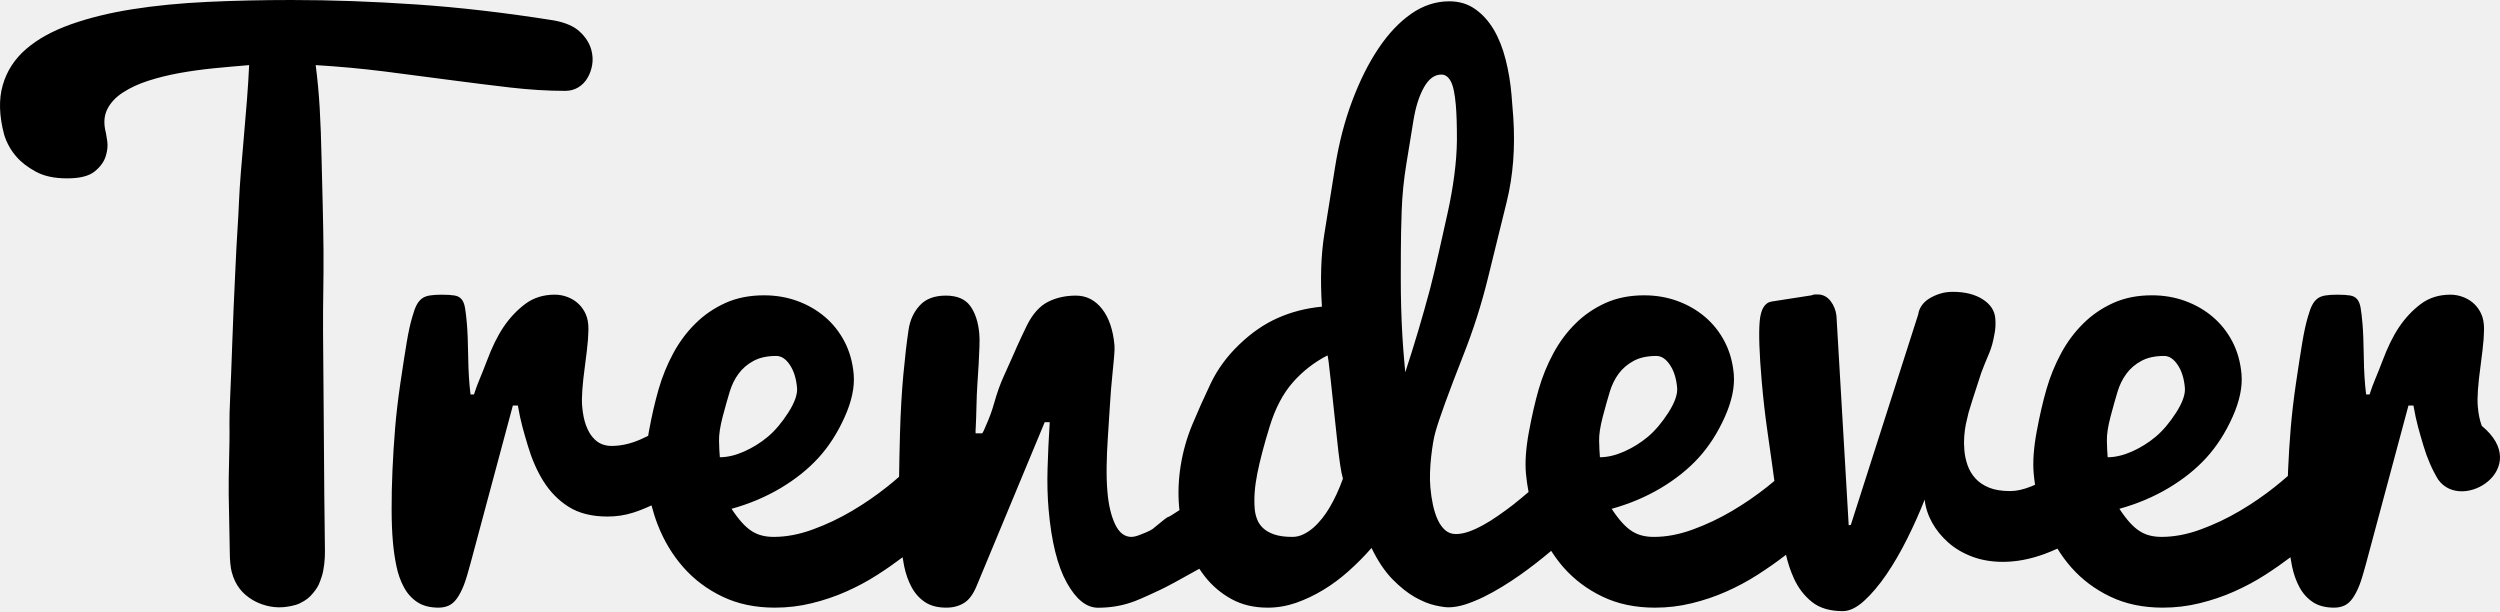
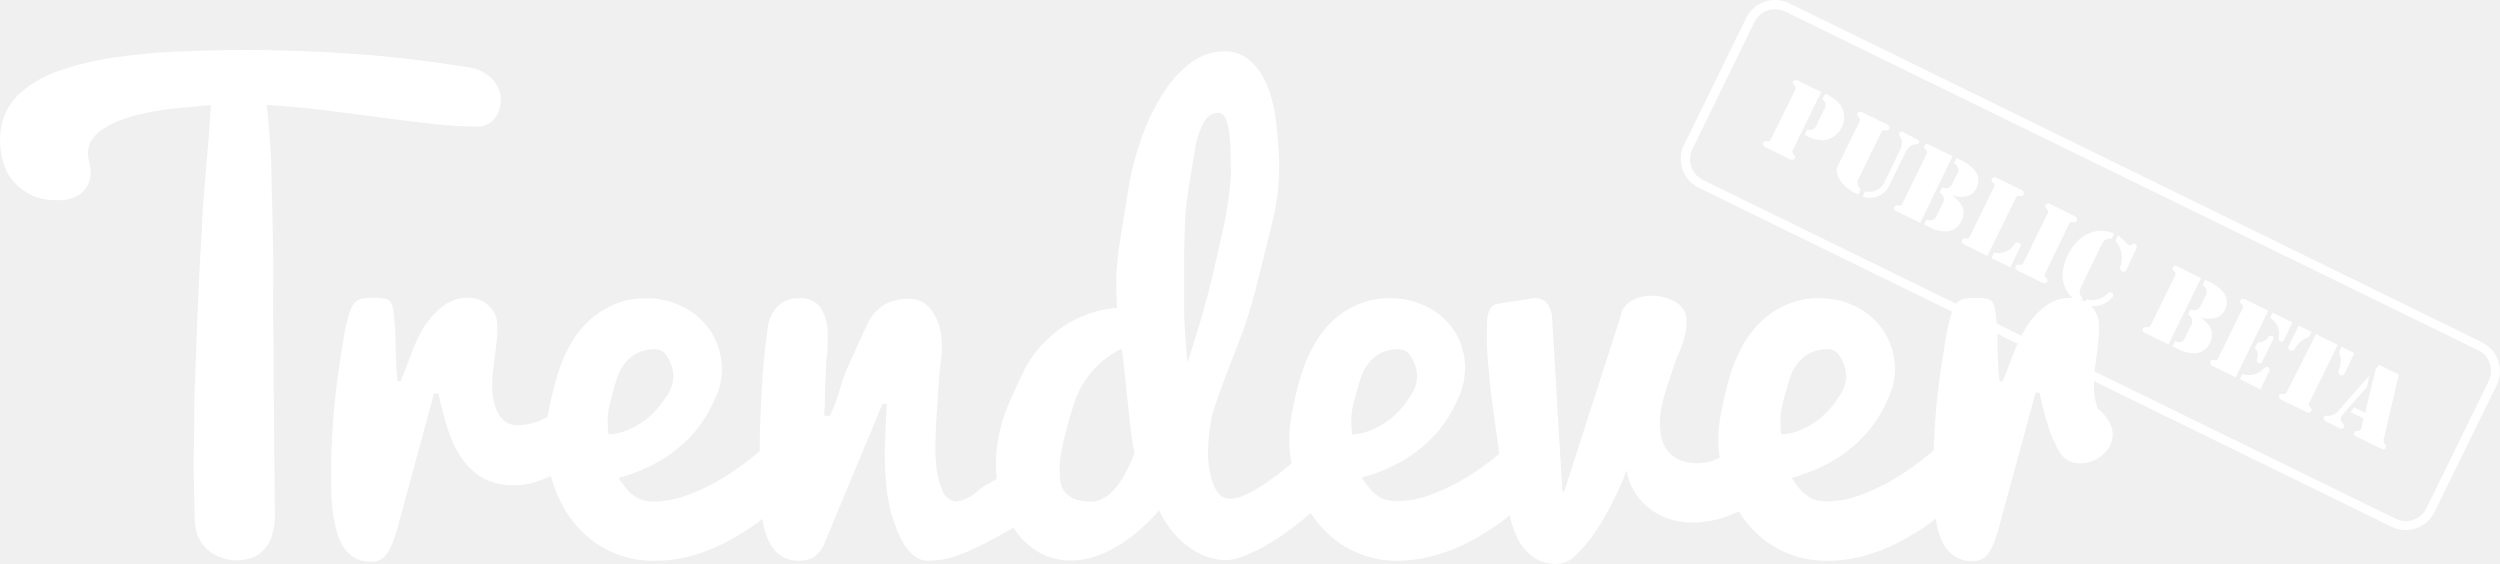
- <svg xmlns="http://www.w3.org/2000/svg" version="1.1" id="Layer_1" x="0px" y="0px" width="450px" height="110px" viewBox="0 0 450 110" enable-background="new 0 0 450 110" xml:space="preserve">
-   <path d="M80.887,14.385c3.796,0.502,7.437,0.958,10.932,1.366c3.489,0.4,6.788,0.605,9.905,0.605c0.892,0,1.683-0.211,2.38-0.639  c0.696-0.421,1.25-0.999,1.666-1.72c0.416-0.719,0.69-1.509,0.829-2.364c0.135-0.849,0.084-1.732-0.156-2.63  c-0.321-1.209-1.007-2.296-2.062-3.282c-1.048-0.985-2.596-1.658-4.638-2.039C90.987,2.29,82.685,1.325,74.832,0.795  C66.979,0.265,59.529,0,52.484,0c-5.243,0-10.293,0.116-15.151,0.34c-4.854,0.23-9.347,0.665-13.475,1.318  C19.728,2.311,16.03,3.22,12.751,4.382C9.479,5.544,6.802,7.019,4.716,8.813c-2.083,1.788-3.492,3.968-4.222,6.51  c-0.737,2.549-0.649,5.532,0.264,8.957c0.466,1.474,1.197,2.779,2.19,3.914c0.835,0.979,1.988,1.875,3.468,2.69  c1.481,0.816,3.364,1.223,5.659,1.223c2.292,0,3.948-0.415,4.969-1.25c1.021-0.83,1.684-1.747,1.988-2.746  c0.311-0.999,0.399-1.924,0.264-2.779c-0.132-0.856-0.209-1.325-0.23-1.4c-0.433-1.625-0.358-3.031,0.223-4.227  c0.582-1.189,1.535-2.215,2.85-3.065c1.318-0.849,2.839-1.556,4.56-2.106c1.724-0.557,3.576-1.012,5.564-1.379  c1.988-0.36,4.057-0.646,6.207-0.863c2.15-0.211,4.273-0.401,6.375-0.571c-0.345,7.964-1.572,18.191-1.832,24.694  c-0.173,4.294-0.345,5.157-0.683,12.89c-0.23,5.238-0.345,7.047-0.514,12.204c-0.284,8.603-0.555,12.564-0.514,14.779  c0.075,3.929-0.199,9.194-0.135,12.789c0.067,3.595,0.138,7.189,0.203,10.776c0.007,0.938,0.128,2.324,0.338,3.099  c0.649,2.44,1.937,3.949,3.783,5.05c1.342,0.795,3.336,1.461,5.473,1.29c0.797-0.067,2.167-0.277,2.995-0.692  c1.197-0.598,1.738-1.047,2.407-1.862c1.014-1.229,1.156-1.827,1.545-2.962c0.392-1.142,0.605-3.181,0.578-4.54  c-0.027-3.029-0.081-5.863-0.115-10.077c-0.03-4.206-0.064-8.807-0.102-13.787c-0.041-4.98-0.081-10.186-0.122-15.622  c-0.041-5.429,0.125-9.12,0.081-14.569c-0.041-5.449-0.223-11.137-0.341-16.329c-0.169-7.393-0.382-11.844-1.065-17.131  c4.199,0.251,8.306,0.632,12.329,1.135C73.172,13.367,77.083,13.876,80.887,14.385z M446.738,76.67  c-0.014-0.034-0.027-0.062-0.044-0.095c-0.345-0.911-0.575-2.046-0.693-3.412c-0.067-0.795-0.061-1.786,0.027-2.976  c0.081-1.203,0.25-2.725,0.504-4.587c0.25-1.855,0.423-3.364,0.514-4.512c0.085-1.162,0.102-2.06,0.044-2.697  c-0.071-0.844-0.287-1.591-0.646-2.25c-0.358-0.658-0.814-1.223-1.362-1.679c-0.548-0.455-1.173-0.802-1.876-1.053  c-0.696-0.245-1.41-0.367-2.123-0.367c-2.076,0-3.851,0.558-5.338,1.679c-1.487,1.115-2.782,2.493-3.884,4.118  c-1.103,1.63-2.113,3.701-3.032,6.168c-0.913,2.461-1.688,3.992-2.303,5.992h-0.625c-0.247-2-0.386-4.211-0.419-6.795  c-0.037-2.574-0.115-4.571-0.237-5.978c-0.101-1.169-0.213-2.113-0.327-2.786c-0.115-0.687-0.321-1.212-0.615-1.565  c-0.298-0.367-0.724-0.593-1.274-0.688c-0.558-0.095-1.325-0.144-2.306-0.144c-0.865,0-1.589,0.046-2.167,0.142  c-0.574,0.094-1.048,0.278-1.42,0.563c-0.372,0.286-0.686,0.673-0.943,1.169c-0.26,0.496-0.503,1.155-0.733,1.99  c-0.382,1.243-0.733,2.841-1.055,4.777c-0.321,1.931-0.696,4.342-1.122,7.243c-0.426,2.896-0.743,5.627-0.957,8.183  c-0.209,2.562-0.368,5.075-0.473,7.535c-0.016,0.351-0.021,0.679-0.034,1.024c-0.719,0.633-1.479,1.277-2.309,1.938  c-1.975,1.569-4.09,3.031-6.352,4.363c-2.255,1.33-4.604,2.445-7.031,3.329c-2.431,0.896-4.776,1.339-7.038,1.339  c-0.72,0-1.399-0.069-2.038-0.225c-0.636-0.143-1.251-0.4-1.853-0.774c-0.603-0.367-1.204-0.891-1.813-1.556  c-0.608-0.667-1.237-1.502-1.893-2.501c3.211-0.891,6.152-2.134,8.829-3.725c2.678-1.597,4.949-3.41,6.809-5.449  c1.862-2.039,3.438-4.484,4.723-7.339c1.277-2.848,1.818-5.43,1.619-7.727c-0.189-2.153-0.733-4.104-1.64-5.85  c-0.906-1.733-2.086-3.222-3.532-4.451c-1.447-1.23-3.107-2.188-4.977-2.869c-1.873-0.679-3.863-1.018-5.979-1.018  c-2.586,0-4.898,0.455-6.94,1.371c-2.035,0.918-3.84,2.148-5.412,3.704c-1.571,1.55-2.91,3.344-4.006,5.383  c-1.095,2.037-1.971,4.185-2.616,6.428c-0.649,2.242-1.244,4.811-1.778,7.712c-0.534,2.902-0.71,5.396-0.527,7.489  c0.059,0.676,0.146,1.343,0.244,2.006c-0.201,0.088-0.391,0.186-0.596,0.271c-1.437,0.584-2.721,0.876-3.854,0.876  c-1.545,0-2.826-0.204-3.844-0.625c-1.018-0.414-1.835-0.979-2.464-1.679c-0.626-0.7-1.092-1.488-1.393-2.357  c-0.301-0.87-0.494-1.76-0.571-2.671c-0.078-0.869-0.085-1.713-0.023-2.527c0.061-0.815,0.158-1.55,0.29-2.188  c0.162-0.72,0.331-1.421,0.494-2.106c0.172-0.646,0.926-3.011,2.268-7.107c0.18-0.53,0.677-1.76,1.487-3.69  c0.376-0.91,0.659-1.949,0.862-3.125c0.217-0.951,0.28-1.958,0.189-3.018c-0.122-1.4-0.886-2.549-2.278-3.432  c-1.399-0.896-3.191-1.339-5.379-1.339c-0.828,0-1.599,0.109-2.315,0.34c-0.716,0.225-1.362,0.522-1.934,0.876  c-0.574,0.361-1.024,0.789-1.358,1.278c-0.335,0.495-0.534,1.005-0.602,1.542l-12.14,37.918l-0.382,0.054l-2.204-37.692  c-0.114-0.979-0.466-1.897-1.062-2.665C328.914,53.428,328.137,53,327.17,53h-0.602l-0.527,0.165l-7.116,1.104  c-1.265,0.19-1.994,1.385-2.181,3.566c-0.195,2.174-0.067,5.796,0.369,10.838c0.132,1.516,0.28,2.992,0.442,4.434  c0.162,1.44,0.365,3.011,0.608,4.717c0.244,1.705,0.514,3.609,0.812,5.716c0.13,0.934,0.269,1.95,0.414,3.027  c-0.41,0.344-0.831,0.691-1.272,1.044c-1.975,1.569-4.094,3.031-6.355,4.363c-2.258,1.33-4.601,2.445-7.031,3.329  c-2.431,0.896-4.776,1.339-7.038,1.339c-0.72,0-1.399-0.069-2.035-0.225c-0.635-0.143-1.257-0.4-1.858-0.774  c-0.596-0.367-1.2-0.891-1.806-1.556c-0.608-0.667-1.237-1.502-1.893-2.501c3.211-0.891,6.152-2.134,8.829-3.725  c2.674-1.597,4.945-3.41,6.809-5.449c1.862-2.039,3.435-4.484,4.719-7.339c1.277-2.848,1.818-5.43,1.623-7.727  c-0.189-2.153-0.737-4.104-1.644-5.85c-0.905-1.733-2.086-3.222-3.532-4.451c-1.447-1.23-3.106-2.188-4.979-2.869  c-1.866-0.679-3.86-1.018-5.974-1.018c-2.586,0-4.897,0.455-6.939,1.371c-2.038,0.918-3.847,2.148-5.415,3.704  c-1.575,1.55-2.907,3.344-4.003,5.383c-1.102,2.037-1.974,4.185-2.623,6.428c-0.646,2.242-1.237,4.811-1.771,7.712  c-0.537,2.902-0.713,5.396-0.53,7.489c0.097,1.125,0.267,2.225,0.47,3.314c-0.969,0.831-1.921,1.617-2.854,2.353  c-0.845,0.651-1.724,1.291-2.63,1.916c-0.905,0.639-1.812,1.202-2.711,1.692c-0.899,0.502-1.758,0.89-2.583,1.182  c-0.824,0.285-1.595,0.428-2.312,0.428c-0.73,0-1.369-0.23-1.903-0.686c-0.537-0.463-0.983-1.087-1.346-1.869  c-0.365-0.788-0.652-1.679-0.868-2.677c-0.217-0.999-0.372-2.046-0.467-3.16c-0.074-0.884-0.099-1.787-0.061-2.732  c0.033-0.937,0.101-1.861,0.199-2.758c0.098-0.896,0.213-1.733,0.341-2.501c0.129-0.768,0.268-1.42,0.42-1.95  c0.686-2.46,2.38-7.114,5.077-13.971c1.765-4.478,3.211-9.018,4.341-13.59c1.125-4.58,2.268-9.215,3.421-13.903  c1.155-4.689,1.548-9.751,1.187-15.194c-0.105-1.427-0.21-2.814-0.328-4.166c-0.189-2.168-0.541-4.261-1.059-6.292  c-0.514-2.025-1.227-3.813-2.133-5.354c-0.909-1.529-2.021-2.766-3.35-3.697c-1.322-0.931-2.87-1.393-4.645-1.393  c-2.428,0-4.716,0.748-6.859,2.243c-2.143,1.495-4.107,3.574-5.885,6.224c-1.782,2.65-3.357,5.797-4.727,9.433  c-1.372,3.642-2.403,7.617-3.093,11.938c-0.689,4.321-1.339,8.358-1.94,12.109c-0.595,3.751-0.74,8.092-0.426,13.013  c-2.84,0.272-5.477,0.944-7.91,2.025c-2.434,1.066-4.757,2.663-6.964,4.783c-2.211,2.113-3.928,4.464-5.158,7.04  c-1.227,2.575-2.329,5.049-3.313,7.413c-0.98,2.371-1.67,4.812-2.076,7.332c-0.402,2.515-0.5,5.002-0.284,7.469  c0.017,0.188,0.046,0.373,0.067,0.56c-1.286,0.855-1.974,1.271-2.062,1.24c-0.078-0.033-0.889,0.592-2.434,1.876  c-0.311,0.34-1.068,0.741-2.272,1.195c-0.801,0.341-1.426,0.511-1.879,0.511c-1.244,0-2.224-0.755-2.941-2.271  c-0.717-1.515-1.176-3.452-1.379-5.803c-0.125-1.399-0.172-2.936-0.148-4.601c0.023-1.672,0.095-3.356,0.209-5.063  c0.115-1.705,0.24-3.635,0.372-5.796c0.132-2.16,0.271-3.921,0.419-5.287c0.142-1.366,0.257-2.534,0.338-3.526  c0.088-0.985,0.108-1.686,0.075-2.106c-0.244-2.8-0.994-5.002-2.245-6.592c-1.251-1.59-2.819-2.386-4.706-2.386  c-1.88,0-3.563,0.381-5.044,1.135c-1.48,0.762-2.738,2.162-3.762,4.214c-0.227,0.449-0.558,1.148-1.004,2.1  c-0.446,0.944-0.94,2.039-1.471,3.269c-0.537,1.23-1.108,2.515-1.727,3.859c-0.615,1.346-1.17,2.896-1.66,4.635  c-0.49,1.746-0.939,2.858-1.349,3.79c-0.409,0.924-0.71,1.787-0.899,1.787h-1.129c-0.027,0-0.013-0.557,0.034-1.338  c0.041-0.775,0.081-1.838,0.115-3.407c0.034-1.576,0.088-2.92,0.172-4.157c0.078-1.223,0.155-2.396,0.227-3.553  c0.067-1.154,0.115-2.202,0.142-3.167c0.034-0.965,0.02-1.725-0.027-2.296c-0.183-2.078-0.723-3.74-1.623-4.998  c-0.899-1.25-2.37-1.874-4.408-1.874c-2.035,0-3.597,0.587-4.678,1.761c-1.088,1.176-1.761,2.638-2.021,4.378  c-0.338,2.235-0.649,4.926-0.94,8.071c-0.291,3.147-0.493,6.681-0.605,10.601c-0.079,2.765-0.13,5.358-0.163,7.799  c-0.671,0.586-1.374,1.18-2.14,1.79c-1.974,1.569-4.09,3.031-6.348,4.363c-2.258,1.33-4.604,2.445-7.035,3.329  c-2.431,0.896-4.776,1.339-7.035,1.339c-0.723,0-1.403-0.069-2.039-0.225c-0.635-0.143-1.254-0.4-1.855-0.774  c-0.602-0.367-1.204-0.891-1.809-1.556c-0.608-0.667-1.241-1.502-1.896-2.501c3.215-0.891,6.152-2.134,8.833-3.725  c2.674-1.597,4.945-3.41,6.808-5.449s3.435-4.484,4.716-7.339c1.285-2.848,1.825-5.43,1.626-7.727  c-0.189-2.153-0.74-4.104-1.646-5.85c-0.906-1.733-2.082-3.222-3.529-4.451c-1.447-1.23-3.107-2.188-4.976-2.869  c-1.87-0.679-3.864-1.018-5.977-1.018c-2.589,0-4.902,0.455-6.943,1.371c-2.035,0.918-3.84,2.148-5.412,3.704  c-1.572,1.55-2.911,3.344-4.006,5.383c-1.095,2.037-1.971,4.185-2.617,6.428c-0.649,2.242-1.244,4.811-1.774,7.712  c-0.045,0.241-0.072,0.463-0.112,0.699c-0.475,0.233-0.958,0.462-1.46,0.681c-1.745,0.754-3.461,1.135-5.162,1.135  c-0.605,0-1.187-0.116-1.754-0.34c-0.568-0.231-1.088-0.618-1.568-1.169c-0.487-0.544-0.899-1.276-1.241-2.188  s-0.571-2.046-0.693-3.412c-0.068-0.795-0.061-1.786,0.027-2.976c0.081-1.203,0.25-2.725,0.504-4.587  c0.253-1.855,0.422-3.364,0.514-4.512c0.084-1.162,0.102-2.06,0.044-2.697c-0.071-0.844-0.288-1.591-0.646-2.25  c-0.362-0.658-0.815-1.223-1.362-1.679c-0.548-0.455-1.173-0.802-1.873-1.053c-0.703-0.245-1.413-0.367-2.123-0.367  c-2.076,0-3.854,0.558-5.341,1.679c-1.487,1.115-2.782,2.493-3.884,4.118c-1.105,1.63-2.112,3.701-3.032,6.168  C86.708,67.469,85.937,69,85.315,71h-0.622c-0.243-2-0.385-4.211-0.419-6.795c-0.038-2.574-0.115-4.571-0.237-5.978  c-0.102-1.169-0.213-2.113-0.328-2.786c-0.115-0.687-0.321-1.212-0.618-1.565c-0.294-0.367-0.72-0.593-1.271-0.688  c-0.558-0.095-1.325-0.144-2.305-0.144c-0.865,0-1.589,0.046-2.164,0.142c-0.578,0.094-1.051,0.278-1.423,0.563  c-0.369,0.286-0.687,0.673-0.943,1.169c-0.26,0.496-0.504,1.155-0.733,1.99c-0.382,1.243-0.733,2.841-1.055,4.777  c-0.321,1.931-0.696,4.342-1.123,7.243c-0.426,2.896-0.747,5.627-0.957,8.183c-0.209,2.562-0.369,5.075-0.473,7.535  c-0.108,2.467-0.159,4.797-0.152,7.02c0.003,2.223,0.078,4.166,0.227,5.83c0.128,1.516,0.341,2.983,0.636,4.403  c0.291,1.42,0.744,2.691,1.352,3.806c0.602,1.121,1.406,2.011,2.407,2.678c1,0.658,2.272,0.992,3.82,0.992  c0.676,0,1.288-0.123,1.832-0.367c0.544-0.245,1.035-0.674,1.474-1.278c0.436-0.611,0.849-1.393,1.237-2.364  c0.385-0.965,0.777-2.354,1.18-3.831L92.313,73h0.902c0.511,3,1.112,4.91,1.802,7.246c0.693,2.332,1.629,4.514,2.813,6.396  c1.183,1.869,2.691,3.434,4.523,4.582c1.835,1.161,4.168,1.754,6.998,1.754c1.582,0,3.117-0.221,4.604-0.697  c1.147-0.363,2.245-0.813,3.315-1.316c0.311,1.169,0.666,2.325,1.103,3.451c1.132,2.915,2.674,5.479,4.628,7.694  c1.954,2.216,4.307,3.982,7.065,5.294c2.751,1.318,5.889,1.972,9.411,1.972c2.265,0,4.476-0.26,6.639-0.795  c2.156-0.524,4.225-1.225,6.206-2.101c1.974-0.877,3.854-1.882,5.618-3.018c1.621-1.038,3.121-2.09,4.529-3.155  c0.086,0.535,0.171,1.07,0.278,1.593c0.297,1.42,0.744,2.691,1.352,3.806c0.602,1.121,1.406,2.011,2.41,2.678  c0.998,0.658,2.269,0.992,3.817,0.992c1.244,0,2.315-0.286,3.208-0.851c0.858-0.529,1.612-1.486,2.268-3.076L188.045,76h0.906  c-0.189,3-0.318,5.754-0.392,8.385c-0.075,2.637-0.007,5.041,0.189,7.31c0.507,5.797,1.596,10.18,3.272,13.184  c1.677,3.017,3.549,4.512,5.622,4.512c2.076,0,4.029-0.307,5.862-0.918c0.7-0.19,2.464-0.948,5.29-2.28  c1.023-0.463,3.393-1.74,7.087-3.817c0.309,0.475,0.635,0.933,0.982,1.376c1.334,1.698,2.943,3.064,4.823,4.091  c1.88,1.025,4.046,1.535,6.497,1.535c1.737,0,3.444-0.293,5.118-0.871c1.67-0.584,3.303-1.365,4.901-2.33  c1.596-0.965,3.124-2.106,4.584-3.411c1.453-1.305,2.819-2.677,4.09-4.132c1.13,2.338,2.384,4.207,3.76,5.62  c1.379,1.406,2.725,2.479,4.043,3.228c1.321,0.741,2.521,1.229,3.606,1.475c1.082,0.245,1.89,0.359,2.431,0.359  c0.919,0,1.913-0.169,2.988-0.502c1.075-0.347,2.17-0.795,3.292-1.332c1.123-0.551,2.252-1.169,3.401-1.876  c1.143-0.699,2.23-1.413,3.259-2.141c1.843-1.302,3.694-2.736,5.554-4.31c0.671,1.041,1.395,2.037,2.207,2.958  c1.951,2.216,4.307,3.982,7.059,5.294c2.755,1.317,5.896,1.971,9.414,1.971c2.262,0,4.479-0.26,6.636-0.795  c2.164-0.524,4.232-1.225,6.207-2.101c1.98-0.877,3.854-1.882,5.625-3.018c1.765-1.135,3.407-2.283,4.929-3.451  c0.064-0.05,0.125-0.105,0.189-0.156c0.349,1.5,0.816,2.913,1.416,4.232c0.768,1.706,1.849,3.12,3.231,4.24  c1.383,1.115,3.242,1.672,5.574,1.672c1.211,0,2.495-0.618,3.844-1.849c1.353-1.229,2.688-2.813,4.013-4.742  c1.318-1.93,2.572-4.098,3.763-6.483c1.187-2.385,2.228-4.715,3.12-6.991c0.162,1.439,0.615,2.827,1.352,4.152  c0.737,1.324,1.711,2.514,2.914,3.58c1.203,1.061,2.637,1.903,4.293,2.527c1.656,0.625,3.506,0.938,5.537,0.938  c2.414,0,4.908-0.476,7.484-1.42c0.784-0.288,1.555-0.615,2.318-0.964c0.737,1.195,1.557,2.321,2.476,3.362  c1.953,2.216,4.307,3.982,7.062,5.294c2.755,1.317,5.892,1.971,9.414,1.971c2.265,0,4.476-0.26,6.64-0.795  c2.156-0.524,4.225-1.225,6.206-2.101c1.978-0.877,3.851-1.882,5.618-3.018c1.618-1.038,3.119-2.091,4.53-3.157  c0.087,0.536,0.172,1.071,0.28,1.595c0.29,1.42,0.743,2.691,1.349,3.806c0.605,1.121,1.409,2.011,2.41,2.678  c1.001,0.658,2.271,0.992,3.816,0.992c0.68,0,1.295-0.123,1.836-0.367c0.544-0.245,1.034-0.674,1.474-1.278  c0.436-0.611,0.849-1.393,1.237-2.364c0.385-0.965,0.777-2.354,1.18-3.831L433.521,73h0.899c0.514,3,1.115,4.91,1.806,7.246  c0.655,2.207,1.551,4.277,2.646,6.078C443.206,92.371,455.937,84.268,446.738,76.67z M129.571,82.303  c-0.074-0.815-0.122-1.801-0.146-2.949c-0.023-1.148,0.2-2.608,0.666-4.39c0.473-1.773,0.893-3.268,1.261-4.471  c0.369-1.21,0.896-2.283,1.592-3.228c0.693-0.944,1.592-1.712,2.694-2.304c1.102-0.598,2.464-0.891,4.094-0.891  c0.909,0,1.724,0.537,2.44,1.61c0.717,1.074,1.149,2.446,1.295,4.119c0.104,1.182-0.426,2.677-1.596,4.498  c-1.166,1.813-2.39,3.255-3.681,4.335c-1.288,1.073-2.708,1.95-4.256,2.644C132.387,81.957,130.93,82.303,129.571,82.303z   M239.3,91.396c-0.399,0.679-0.842,1.324-1.336,1.943c-0.493,0.618-1.018,1.176-1.578,1.664c-0.568,0.49-1.163,0.884-1.799,1.183  c-0.629,0.306-1.288,0.456-1.967,0.456c-1.318,0-2.407-0.15-3.263-0.442c-0.855-0.299-1.531-0.687-2.024-1.162  c-0.494-0.476-0.853-1.006-1.068-1.604c-0.224-0.584-0.358-1.183-0.412-1.773c-0.166-1.916-0.014-4.05,0.459-6.414  c0.474-2.372,1.218-5.198,2.231-8.487s2.403-5.933,4.172-7.937c1.764-2.006,3.843-3.622,6.223-4.846  c0.034-0.034,0.105,0.34,0.213,1.147c0.108,0.796,0.227,1.829,0.355,3.092c0.128,1.265,0.28,2.657,0.449,4.187  c0.176,1.529,0.382,3.486,0.629,5.872c0.243,2.392,0.456,4.171,0.636,5.333c0.176,1.169,0.345,2.012,0.507,2.548  C241.03,88.106,240.219,89.854,239.3,91.396z M252.946,67.014l-0.051-0.577c-0.048-0.578-0.122-1.4-0.217-2.474  c-0.091-1.08-0.183-2.338-0.264-3.778c-0.088-1.44-0.148-3.03-0.202-4.777c-0.048-1.746-0.074-3.561-0.071-5.449  c0.003-0.917,0.003-2.474,0.014-4.662c0.003-2.193,0.054-4.647,0.148-7.372c0.092-2.732,0.368-5.518,0.832-8.366  c0.463-2.84,0.892-5.477,1.288-7.902c0.395-2.413,1.023-4.397,1.886-5.932c0.865-1.536,1.906-2.304,3.137-2.304  c0.69,0,1.251,0.4,1.684,1.195c0.433,0.795,0.74,2.215,0.916,4.268c0.139,1.556,0.203,3.656,0.2,6.313  c-0.021,2.011-0.18,4.131-0.474,6.373c-0.294,2.229-0.696,4.493-1.203,6.775c-0.508,2.276-1.021,4.58-1.542,6.898  c-0.514,2.316-1.051,4.552-1.596,6.686C256.097,56.937,254.605,61.965,252.946,67.014z M287.984,82.303  c-0.068-0.815-0.115-1.801-0.143-2.949c-0.026-1.148,0.199-2.608,0.67-4.39c0.47-1.773,0.886-3.268,1.257-4.471  c0.365-1.21,0.899-2.283,1.589-3.228c0.696-0.944,1.596-1.712,2.698-2.304c1.102-0.598,2.468-0.891,4.093-0.891  c0.91,0,1.721,0.537,2.438,1.61c0.724,1.074,1.153,2.446,1.299,4.119c0.101,1.182-0.427,2.677-1.596,4.498  c-1.17,1.813-2.394,3.255-3.685,4.335c-1.285,1.073-2.705,1.95-4.253,2.644C290.804,81.957,289.35,82.303,287.984,82.303z   M379.38,82.303c-0.07-0.815-0.118-1.801-0.142-2.949s0.196-2.608,0.666-4.39c0.473-1.773,0.889-3.268,1.258-4.471  c0.368-1.21,0.898-2.283,1.595-3.228c0.69-0.944,1.589-1.712,2.694-2.304c1.103-0.598,2.465-0.891,4.094-0.891  c0.906,0,1.721,0.537,2.44,1.61c0.717,1.074,1.149,2.446,1.292,4.119c0.107,1.182-0.426,2.677-1.593,4.498  c-1.166,1.813-2.396,3.255-3.681,4.335c-1.292,1.073-2.708,1.95-4.256,2.644C382.196,81.957,380.742,82.303,379.38,82.303z" />
+ <svg xmlns="http://www.w3.org/2000/svg" id="work" viewBox="0 0 291 65.61">
+   <defs>
+     <style>.cls-1{fill:#fff;}</style>
+   </defs>
+   <path class="cls-1" d="M234.9,73.64a9,9,0,0,1-.15-4.87,7.22,7.22,0,0,1,2.31-3.54,13.68,13.68,0,0,1,4.39-2.41,34.27,34.27,0,0,1,6.07-1.48,68.1,68.1,0,0,1,7.36-.72q4-.18,8.28-0.19,5.77,0,12.21.43T289,62.45a5,5,0,0,1,2.53,1.11,3.75,3.75,0,0,1,1.13,1.78,3.37,3.37,0,0,1,.08,1.43,3.73,3.73,0,0,1-.45,1.29,2.59,2.59,0,0,1-.91.93,2.45,2.45,0,0,1-1.3.35,47.56,47.56,0,0,1-5.41-.33q-2.86-.33-6-0.74l-6.41-.83q-3.3-.41-6.74-0.62a82.82,82.82,0,0,1,.58,9.31c0.06,2.82.16,5.91,0.19,8.87s-0.07,5,0,7.92,0,5.78.07,8.49,0,5.21.06,7.49,0,3.83.06,5.47a8.59,8.59,0,0,1-.31,2.47,4,4,0,0,1-.84,1.61,3.45,3.45,0,0,1-1.32,1,5.26,5.26,0,0,1-4.63-.33,4.28,4.28,0,0,1-2.07-2.74,8,8,0,0,1-.18-1.68q-0.05-2.93-.11-5.86c0-2,.11-4.82.07-6.95,0-1.21.12-3.36,0.28-8,0.09-2.8.15-3.79,0.28-6.63,0.19-4.2.28-4.67,0.37-7,0.14-3.53.81-9.09,1-13.42q-1.72.14-3.49,0.31t-3.39.47a24,24,0,0,0-3,.75,10.36,10.36,0,0,0-2.49,1.15A4.25,4.25,0,0,0,245,71.16a3.21,3.21,0,0,0-.12,2.3s0.05,0.3.13,0.76a3.37,3.37,0,0,1-.14,1.51,3.14,3.14,0,0,1-1.09,1.49,4.32,4.32,0,0,1-2.72.68,6.36,6.36,0,0,1-3.09-.67,6.71,6.71,0,0,1-1.9-1.46A5.9,5.9,0,0,1,234.9,73.64Z" transform="translate(-234.48 -54.61)" />
+   <path class="cls-1" d="M273.13,113.43c-0.08-.91-0.12-2-0.12-3.17s0-2.47.08-3.81,0.14-2.7.26-4.09,0.29-2.88.52-4.45,0.44-2.89.61-3.94a19.94,19.94,0,0,1,.58-2.6,5.79,5.79,0,0,1,.4-1.08,1.87,1.87,0,0,1,.52-0.63,1.71,1.71,0,0,1,.77-0.31,7.63,7.63,0,0,1,1.18-.08,8.12,8.12,0,0,1,1.26.08,1.09,1.09,0,0,1,.7.37,1.75,1.75,0,0,1,.34.85c0.06,0.36.12,0.88,0.18,1.51s0.11,1.84.13,3.24a33.66,33.66,0,0,0,.23,3.68h0.34q0.51-1.24,1.26-3.24A15.71,15.71,0,0,1,284,92.42a9.25,9.25,0,0,1,2.12-2.24,4.72,4.72,0,0,1,2.92-.91,3.53,3.53,0,0,1,1.16.2,3.32,3.32,0,0,1,1,.57A3.21,3.21,0,0,1,292,91a3,3,0,0,1,.35,1.22,9.75,9.75,0,0,1,0,1.46c-0.05.62-.14,1.44-0.28,2.45s-0.23,1.84-.28,2.49a10.93,10.93,0,0,0,0,1.62,7.15,7.15,0,0,0,.38,1.85,3.85,3.85,0,0,0,.68,1.19,2.29,2.29,0,0,0,.86.64,2.61,2.61,0,0,0,1,.18,7.07,7.07,0,0,0,2.82-.62,16.81,16.81,0,0,0,2.6-1.39,22.33,22.33,0,0,0,2.67-2l0.17,7.23-1.72,1.17a20.94,20.94,0,0,1-2.07,1.22,14.56,14.56,0,0,1-2.33,1,8.22,8.22,0,0,1-2.52.38,7.08,7.08,0,0,1-3.82-.94,7.81,7.81,0,0,1-2.47-2.47,13.86,13.86,0,0,1-1.54-3.43c-0.38-1.27-.71-2.55-1-3.85h-0.5l-4.18,15.41a18.37,18.37,0,0,1-.65,2,6,6,0,0,1-.68,1.28,2,2,0,0,1-.8.7,2.46,2.46,0,0,1-1,.2,3.73,3.73,0,0,1-2.09-.54,4,4,0,0,1-1.32-1.45,7.42,7.42,0,0,1-.74-2.07A19.75,19.75,0,0,1,273.13,113.43Z" transform="translate(-234.48 -54.61)" />
+   <path class="cls-1" d="M310.7,119.88a11.65,11.65,0,0,1-9-3.95,13.76,13.76,0,0,1-2.53-4.18,17.9,17.9,0,0,1-1.16-5,15.24,15.24,0,0,1,.29-4.07,42.66,42.66,0,0,1,1-4.19A17.68,17.68,0,0,1,300.7,95a12.09,12.09,0,0,1,2.19-2.92,10,10,0,0,1,3-2,9.22,9.22,0,0,1,3.79-.75,9.53,9.53,0,0,1,3.27.55,8.8,8.8,0,0,1,2.72,1.56,8.06,8.06,0,0,1,1.93,2.42,7.91,7.91,0,0,1,0,7.38,14.89,14.89,0,0,1-2.57,4,16.38,16.38,0,0,1-3.72,3,19.87,19.87,0,0,1-4.83,2,11.24,11.24,0,0,0,1,1.36,4.76,4.76,0,0,0,1,.85,3.4,3.4,0,0,0,1,.42,4.68,4.68,0,0,0,1.11.12,11.17,11.17,0,0,0,3.85-.73,23.24,23.24,0,0,0,3.84-1.81,30.36,30.36,0,0,0,3.47-2.37,27.9,27.9,0,0,0,2.72-2.43l4.34,4.05a36,36,0,0,1-5.33,5.12q-1.25,1-2.69,1.87a22.83,22.83,0,0,1-3.07,1.64,20.16,20.16,0,0,1-3.39,1.14A15.09,15.09,0,0,1,310.7,119.88Zm-5.41-14.71a6,6,0,0,0,2.39-.56,10,10,0,0,0,2.32-1.44,10.38,10.38,0,0,0,2-2.36,4.17,4.17,0,0,0,.87-2.44,4.71,4.71,0,0,0-.71-2.24,1.63,1.63,0,0,0-1.33-.87,4.66,4.66,0,0,0-2.23.48A4.35,4.35,0,0,0,307.13,97a5.64,5.64,0,0,0-.87,1.75c-0.2.65-.43,1.47-0.69,2.43a8.94,8.94,0,0,0-.36,2.38Q305.23,104.5,305.29,105.17Z" transform="translate(-234.48 -54.61)" />
+   <path class="cls-1" d="M323.07,113.43c-0.12-1.36-.18-2.93-0.17-4.71s0-3.74.11-5.87,0.17-4.05.33-5.76,0.33-3.17.51-4.39a4.36,4.36,0,0,1,1.1-2.38,3.32,3.32,0,0,1,2.56-1,2.76,2.76,0,0,1,2.41,1,5.35,5.35,0,0,1,.89,2.72,10.35,10.35,0,0,1,0,1.25c0,0.52,0,1.1-.08,1.73s-0.08,1.28-.12,1.94-0.08,1.44-.1,2.29,0,1.49-.06,1.91a6.67,6.67,0,0,0,0,.85h0.62l0.49-1.09a17.46,17.46,0,0,0,.74-2.18,17.31,17.31,0,0,1,.91-2.52c0.34-.73.65-1.43,0.95-2.1s0.56-1.26.8-1.78l0.55-1.14A4.91,4.91,0,0,1,337.55,90a6,6,0,0,1,2.76-.62,3.16,3.16,0,0,1,2.57,1.3,6.62,6.62,0,0,1,1.22,3.58,7.24,7.24,0,0,1,0,1.14c0,0.54-.11,1.17-0.19,1.92s-0.15,1.7-.23,2.87-0.14,2.22-.2,3.15-0.1,1.84-.12,2.75,0,1.74.08,2.5a9.18,9.18,0,0,0,.76,3.15,1.78,1.78,0,0,0,1.61,1.23,2.89,2.89,0,0,0,1-.27A3.64,3.64,0,0,0,348,112a9.07,9.07,0,0,1,1.33-1,13.21,13.21,0,0,0,2-1.23q2.33-1.58,5.56-3.86l0.58,6.92L356,114q-0.17.16-2.77,1.61-3.74,2.1-4.69,2.53a25.73,25.73,0,0,1-2.89,1.24,10.08,10.08,0,0,1-3.2.5q-1.7,0-3.07-2.46a18.32,18.32,0,0,1-1.79-7.18,34.77,34.77,0,0,1-.1-4q0.06-2.14.21-4.61h-0.5l-6.69,16.06a3.56,3.56,0,0,1-1.24,1.73,3.23,3.23,0,0,1-1.76.46,3.74,3.74,0,0,1-2.08-.54,4,4,0,0,1-1.32-1.46,7.36,7.36,0,0,1-.74-2.07A20.09,20.09,0,0,1,323.07,113.43Z" transform="translate(-234.48 -54.61)" />
+   <path class="cls-1" d="M388.07,113.45a45.64,45.64,0,0,1-4,3.22c-0.56.39-1.16,0.78-1.78,1.16s-1.24.72-1.86,1a14.52,14.52,0,0,1-1.8.72,5.59,5.59,0,0,1-1.63.27,6.58,6.58,0,0,1-1.33-.2,7.54,7.54,0,0,1-2-.8,10.13,10.13,0,0,1-2.21-1.75,11.58,11.58,0,0,1-2.05-3.05,26.26,26.26,0,0,1-2.24,2.24,16.81,16.81,0,0,1-2.51,1.85,14.38,14.38,0,0,1-2.68,1.27,8.54,8.54,0,0,1-2.8.47,7.33,7.33,0,0,1-3.55-.83,8.49,8.49,0,0,1-2.64-2.22,11.24,11.24,0,0,1-1.73-3.15,14.65,14.65,0,0,1-.8-3.64,16.52,16.52,0,0,1,.16-4.06,17.42,17.42,0,0,1,1.14-4q0.8-1.93,1.81-4a13,13,0,0,1,2.81-3.82,13.17,13.17,0,0,1,3.81-2.6,13.81,13.81,0,0,1,4.32-1.1,31.88,31.88,0,0,1,.23-7.07l1.06-6.58a33,33,0,0,1,1.69-6.49,24.91,24.91,0,0,1,2.58-5.13,12.67,12.67,0,0,1,3.21-3.38A6.47,6.47,0,0,1,377,60.58a4.33,4.33,0,0,1,2.54.76,6.39,6.39,0,0,1,1.83,2,10.94,10.94,0,0,1,1.17,2.91,21.68,21.68,0,0,1,.58,3.42c0.07,0.73.12,1.49,0.18,2.26a26.76,26.76,0,0,1-.65,8.26q-0.94,3.82-1.87,7.56a58,58,0,0,1-2.37,7.38q-2.21,5.59-2.77,7.59a10,10,0,0,0-.23,1.06q-0.1.63-.19,1.36c-0.05.49-.09,1-0.11,1.5a12,12,0,0,0,0,1.48,13.85,13.85,0,0,0,.26,1.72,6.81,6.81,0,0,0,.48,1.46,2.92,2.92,0,0,0,.74,1,1.56,1.56,0,0,0,1,.37,3.92,3.92,0,0,0,1.26-.23,9.32,9.32,0,0,0,1.41-.64,15.5,15.5,0,0,0,1.48-.92q0.74-.51,1.44-1,1.6-1.25,3.31-2.83ZM365,95.21a10.86,10.86,0,0,0-5.68,6.95,47.49,47.49,0,0,0-1.22,4.61,12.38,12.38,0,0,0-.25,3.49,3.64,3.64,0,0,0,.23,1,2.27,2.27,0,0,0,.58.87,3,3,0,0,0,1.11.63,5.61,5.61,0,0,0,1.78.24,2.44,2.44,0,0,0,1.08-.25,4.32,4.32,0,0,0,1-.64,6.89,6.89,0,0,0,.86-0.9,9.16,9.16,0,0,0,.73-1.06,16,16,0,0,0,1.33-2.85,11,11,0,0,1-.28-1.38c-0.1-.63-0.21-1.6-0.35-2.9s-0.25-2.36-.34-3.19-0.17-1.59-.24-2.27-0.14-1.25-.2-1.68A1.91,1.91,0,0,0,365,95.21Zm12.74-21.07c0-1.44,0-2.58-.11-3.43a6.4,6.4,0,0,0-.5-2.32,1,1,0,0,0-.92-0.65A2,2,0,0,0,374.54,69a9.86,9.86,0,0,0-1,3.22l-0.7,4.29a34.26,34.26,0,0,0-.45,4.54c-0.05,1.48-.08,2.81-0.08,4s0,2,0,2.53c0,1,0,2,0,3s0.06,1.81.11,2.6,0.1,1.46.14,2.05,0.09,1,.12,1.34l0,0.31q1.36-4.11,2.45-8.2c0.3-1.16.59-2.38,0.87-3.63l0.84-3.75c0.28-1.24.5-2.47,0.66-3.68A28.93,28.93,0,0,0,377.78,74.14Z" transform="translate(-234.48 -54.61)" />
+   <path class="cls-1" d="M397.27,119.88a11.66,11.66,0,0,1-9-3.95,13.8,13.8,0,0,1-2.53-4.18,17.88,17.88,0,0,1-1.16-5,15.36,15.36,0,0,1,.29-4.07c0.29-1.58.62-3,1-4.19a17.51,17.51,0,0,1,1.43-3.5,12.07,12.07,0,0,1,2.19-2.92,10.05,10.05,0,0,1,3-2,9.21,9.21,0,0,1,3.79-.75,9.53,9.53,0,0,1,3.26.55,8.79,8.79,0,0,1,2.72,1.56,8.06,8.06,0,0,1,1.93,2.42A8.41,8.41,0,0,1,405,97a8.51,8.51,0,0,1-.89,4.2,14.86,14.86,0,0,1-2.58,4,16.28,16.28,0,0,1-3.72,3,19.88,19.88,0,0,1-4.82,2,10.77,10.77,0,0,0,1,1.36,4.78,4.78,0,0,0,1,.85,3.4,3.4,0,0,0,1,.42,4.7,4.7,0,0,0,1.11.12,11.13,11.13,0,0,0,3.84-.73,23,23,0,0,0,3.84-1.81,30.19,30.19,0,0,0,3.47-2.37,27.33,27.33,0,0,0,2.72-2.43l4.34,4.05a36.18,36.18,0,0,1-5.33,5.12q-1.24,1-2.69,1.87a23,23,0,0,1-3.07,1.64,20.35,20.35,0,0,1-3.39,1.14A15.1,15.1,0,0,1,397.27,119.88Zm-5.42-14.71a6,6,0,0,0,2.39-.56,10,10,0,0,0,2.33-1.44,10.37,10.37,0,0,0,2-2.36,4.19,4.19,0,0,0,.87-2.44,4.65,4.65,0,0,0-.71-2.24,1.64,1.64,0,0,0-1.33-.87,4.67,4.67,0,0,0-2.24.48A4.34,4.34,0,0,0,393.69,97a5.72,5.72,0,0,0-.87,1.75c-0.2.65-.43,1.47-0.69,2.43a9.12,9.12,0,0,0-.37,2.38C391.79,104.19,391.81,104.73,391.85,105.17Z" transform="translate(-234.48 -54.61)" />
+   <path class="cls-1" d="M409.33,109.87c-0.2-1.54-.38-2.88-0.54-4l-0.44-3.11c-0.13-.93-0.25-1.78-0.33-2.56s-0.17-1.58-.24-2.41a38.11,38.11,0,0,1-.2-5.89q0.16-1.78,1.19-1.93l3.89-.59,0.29-.06h0.33a1.55,1.55,0,0,1,1.27.62,2.85,2.85,0,0,1,.58,1.42l1.21,20.48,0.21,0,6.63-20.6a1.92,1.92,0,0,1,.33-0.84,2.52,2.52,0,0,1,.74-0.69,4.64,4.64,0,0,1,1.06-.48,4.16,4.16,0,0,1,1.27-.19,5.38,5.38,0,0,1,2.94.73,2.42,2.42,0,0,1,1.25,1.87,5.22,5.22,0,0,1-.1,1.64,8.09,8.09,0,0,1-.47,1.7c-0.44,1-.72,1.72-0.81,2-0.74,2.23-1.15,3.51-1.24,3.86s-0.18.75-.27,1.14a10.07,10.07,0,0,0-.16,1.19,7.92,7.92,0,0,0,0,1.38A5.91,5.91,0,0,0,428,106a3.83,3.83,0,0,0,.76,1.28,3.62,3.62,0,0,0,1.35.91,5.57,5.57,0,0,0,2.1.34,5.69,5.69,0,0,0,2.1-.48,16,16,0,0,0,2.21-1.1c0.8-.47,1.62-1,2.46-1.61l0.63,7.26a18.66,18.66,0,0,1-4,2.07,12,12,0,0,1-4.09.77,8.58,8.58,0,0,1-3-.51,7.61,7.61,0,0,1-2.35-1.38,7.36,7.36,0,0,1-1.59-1.95,5.87,5.87,0,0,1-.74-2.25q-0.73,1.86-1.71,3.8a29,29,0,0,1-2.06,3.52,14.74,14.74,0,0,1-2.19,2.58,3.24,3.24,0,0,1-2.1,1,4.73,4.73,0,0,1-3-.91,6.2,6.2,0,0,1-1.77-2.31,12.44,12.44,0,0,1-.93-3q-0.29-1.64-.52-3.12Z" transform="translate(-234.48 -54.61)" />
+   <path class="cls-1" d="M447.21,119.88a11.67,11.67,0,0,1-9-3.95,13.73,13.73,0,0,1-2.53-4.18,17.91,17.91,0,0,1-1.16-5,15.32,15.32,0,0,1,.29-4.07,42.76,42.76,0,0,1,1-4.19,17.68,17.68,0,0,1,1.43-3.5,12.11,12.11,0,0,1,2.19-2.92,10,10,0,0,1,3-2,9.21,9.21,0,0,1,3.8-.75,9.55,9.55,0,0,1,3.27.55,8.8,8.8,0,0,1,2.72,1.56,8,8,0,0,1,1.93,2.42,8,8,0,0,1,0,7.38,14.89,14.89,0,0,1-2.58,4,16.29,16.29,0,0,1-3.72,3,19.82,19.82,0,0,1-4.83,2,11.36,11.36,0,0,0,1,1.36,4.85,4.85,0,0,0,1,.85,3.37,3.37,0,0,0,1,.42,4.73,4.73,0,0,0,1.12.12,11.18,11.18,0,0,0,3.85-.73,23.12,23.12,0,0,0,3.84-1.81,30.29,30.29,0,0,0,3.47-2.37,27.32,27.32,0,0,0,2.72-2.43l4.34,4.05a36.38,36.38,0,0,1-5.33,5.12q-1.24,1-2.7,1.87a22.57,22.57,0,0,1-3.07,1.64,20.31,20.31,0,0,1-3.39,1.14A15.16,15.16,0,0,1,447.21,119.88Zm-5.41-14.71a6,6,0,0,0,2.39-.56,10,10,0,0,0,2.32-1.44,10.47,10.47,0,0,0,2-2.36,4.16,4.16,0,0,0,.87-2.44,4.65,4.65,0,0,0-.71-2.24,1.64,1.64,0,0,0-1.33-.87,4.66,4.66,0,0,0-2.24.48A4.27,4.27,0,0,0,443.64,97a5.74,5.74,0,0,0-.87,1.75c-0.2.65-.43,1.47-0.69,2.43a8.93,8.93,0,0,0-.36,2.38Q441.73,104.5,441.8,105.17Z" transform="translate(-234.48 -54.61)" />
+   <path class="cls-1" d="M471.87,100.3c0.28,1.3.61,2.58,1,3.85a13.66,13.66,0,0,0,1.45,3.26c2.37,3.29,9.32-1.16,4.3-5.29l0-.05a7,7,0,0,1-.38-1.85,10.49,10.49,0,0,1,0-1.62c0-.65.14-1.48,0.27-2.49s0.23-1.83.28-2.45a10,10,0,0,0,0-1.47,3,3,0,0,0-.36-1.22,3.09,3.09,0,0,0-.74-0.91,3.44,3.44,0,0,0-1-.57,3.51,3.51,0,0,0-1.16-.2,4.73,4.73,0,0,0-2.91.91,9.32,9.32,0,0,0-2.12,2.24,15.84,15.84,0,0,0-1.66,3.34c-0.5,1.34-.92,2.42-1.26,3.24h-0.34a32.29,32.29,0,0,1-.23-3.68c0-1.4-.06-2.48-0.13-3.24s-0.12-1.14-.18-1.51a1.75,1.75,0,0,0-.34-0.85,1.1,1.1,0,0,0-.69-0.37,8,8,0,0,0-1.26-.08,7.76,7.76,0,0,0-1.19.08,1.7,1.7,0,0,0-.77.31,1.84,1.84,0,0,0-.51.64,5.48,5.48,0,0,0-.4,1.08,21.49,21.49,0,0,0-.58,2.6q-0.26,1.57-.61,3.94t-0.52,4.45q-0.17,2.09-.26,4.09c-0.06,1.34-.09,2.61-0.08,3.82s0,2.26.12,3.17a20.39,20.39,0,0,0,.35,2.39,7.46,7.46,0,0,0,.74,2.07,4,4,0,0,0,1.32,1.45,3.73,3.73,0,0,0,2.09.54,2.45,2.45,0,0,0,1-.2,2.06,2.06,0,0,0,.81-0.69,6.26,6.26,0,0,0,.67-1.29,18,18,0,0,0,.64-2l4.19-15.42h0.49Z" transform="translate(-234.48 -54.61)" />
+   <path class="cls-1" d="M430.76,75.2a3.74,3.74,0,0,1-.26-3.72l7.24-14.79a3.73,3.73,0,0,1,5-1.7L523.4,94.46a3.67,3.67,0,0,1,1.44,1.26,3.73,3.73,0,0,1,.26,3.71l-7.25,14.79a3.73,3.73,0,0,1-5,1.7L432.21,76.46A3.71,3.71,0,0,1,430.76,75.2ZM524,96.31a2.63,2.63,0,0,0-1-.9L442.26,55.95a2.67,2.67,0,0,0-3.56,1.22L431.46,72a2.67,2.67,0,0,0,1.22,3.55L513.35,115a2.67,2.67,0,0,0,3.56-1.22L524.15,99A2.67,2.67,0,0,0,524,96.31Z" transform="translate(-234.48 -54.61)" />
+   <path class="cls-1" d="M443.36,65.23c0.19-.38.23-0.44-0.08-0.73a0.32,0.32,0,0,1-.09-0.39,0.4,0.4,0,0,1,.54-0.13l2.74,1.34-3.23,6.59c-0.19.38-.23,0.44,0.08,0.73a0.32,0.32,0,0,1,.09.39,0.4,0.4,0,0,1-.54.13l-2.93-1.44a0.4,0.4,0,0,1-.23-0.51,0.32,0.32,0,0,1,.36-0.17c0.42,0.06.44,0,.63-0.39Zm3.57,0.31a4.39,4.39,0,0,1,1.86,1.39,2.7,2.7,0,0,1-2,4,4.36,4.36,0,0,1-2.24-.62l0.29-.6A0.92,0.92,0,0,0,446,69l0.77-1.56a0.89,0.89,0,0,0-.17-1.29Z" transform="translate(-234.48 -54.61)" />
+   <path class="cls-1" d="M450.8,77.24a4.53,4.53,0,0,1-2-1.46c-0.68-1-.61-1.43-0.36-1.95l2.41-4.91c0.19-.38.23-0.44-0.08-0.73a0.32,0.32,0,0,1-.09-0.39,0.4,0.4,0,0,1,.54-0.13l2.93,1.43a0.4,0.4,0,0,1,.23.51,0.32,0.32,0,0,1-.37.17c-0.42-.06-0.44,0-0.63.39l-2.44,5a1.16,1.16,0,0,0,.12,1.49Zm4.93-5.36c0.47-1.38-.39-1.3-0.17-1.74s0.57-.09.69,0l1.18,0.58c0.11,0.06.55,0.24,0.39,0.56s-0.68-.28-1.48.93l-1.91,3.91a2.5,2.5,0,0,1-3.14,1.37l0.3-.61a1.93,1.93,0,0,0,2.25-1.07Z" transform="translate(-234.48 -54.61)" />
+   <path class="cls-1" d="M458,80.55l-2.79-1.36A0.34,0.34,0,0,1,455,78.7a0.32,0.32,0,0,1,.36-0.17c0.42,0.06.44,0,.63-0.39l2.66-5.43c0.19-.39.23-0.44-0.08-0.73a0.32,0.32,0,0,1-.09-0.39,0.34,0.34,0,0,1,.49-0.16l2.79,1.36ZM462.22,73l0.32,0.16a4.82,4.82,0,0,1,1.77,1.24,1.9,1.9,0,0,1,.24,2.09c-0.56,1.14-1.77,1.2-2.85.86v0c1.06,0.75,1.72,1.7,1.09,3a2,2,0,0,1-1.8,1.2,4.29,4.29,0,0,1-2.22-.66l-0.33-.16,0.3-.6a0.77,0.77,0,0,0,1.17-.42l0.65-1.34a0.9,0.9,0,0,0-.3-1.35l0.29-.6a0.82,0.82,0,0,0,1.21-.51l0.51-1a0.89,0.89,0,0,0-.33-1.29Z" transform="translate(-234.48 -54.61)" />
+   <path class="cls-1" d="M465.81,84.39l-2.74-1.34a0.4,0.4,0,0,1-.23-0.51,0.32,0.32,0,0,1,.37-0.17c0.42,0.06.44,0,.63-0.39l2.66-5.43c0.19-.38.23-0.44-0.08-0.73a0.32,0.32,0,0,1-.09-0.39,0.4,0.4,0,0,1,.54-0.13l2.94,1.44a0.4,0.4,0,0,1,.22.51,0.32,0.32,0,0,1-.36.17c-0.42-.06-0.44,0-0.63.39Zm0.76-.37A2.24,2.24,0,0,0,469,83a0.37,0.37,0,0,1,.54-0.1c0.24,0.12.16,0.32,0.07,0.52l-1.13,2.3-2.19-1.07Z" transform="translate(-234.48 -54.61)" />
+   <path class="cls-1" d="M472.62,86.28c-0.19.38-.23,0.44,0.08,0.73a0.32,0.32,0,0,1,.09.39,0.4,0.4,0,0,1-.54.13l-2.93-1.43a0.4,0.4,0,0,1-.23-0.51,0.32,0.32,0,0,1,.37-0.17c0.42,0.06.44,0,.63-0.39l2.66-5.43c0.19-.38.23-0.44-0.08-0.73a0.32,0.32,0,0,1-.09-0.39,0.4,0.4,0,0,1,.54-0.13L476,79.79a0.4,0.4,0,0,1,.23.51,0.32,0.32,0,0,1-.37.17c-0.42-.06-0.44,0-0.63.39Z" transform="translate(-234.48 -54.61)" />
+   <path class="cls-1" d="M476.61,89.86c-2.26-1.16-2.49-3.42-1.45-5.54,1.17-2.39,3.35-3.43,5.4-2.52l-0.29.6a1,1,0,0,0-1.14.64L476.72,88a1,1,0,0,0,.18,1.31ZM481,82c0.38,0.2,1,1,1.25,1.12a0.3,0.3,0,0,0,.38-0.06A0.33,0.33,0,0,1,483,83a0.37,0.37,0,0,1,.15.53L482,86a0.37,0.37,0,0,1-.51.21,0.46,0.46,0,0,1-.2-0.56,3,3,0,0,0-.56-3Zm-0.73,6.65a0.36,0.36,0,0,1,.14.5,2.93,2.93,0,0,1-3.36.9l0.29-.6a2.46,2.46,0,0,0,2.42-.64A0.41,0.41,0,0,1,480.3,88.69Z" transform="translate(-234.48 -54.61)" />
+   <path class="cls-1" d="M486.89,94.7l-2.79-1.36a0.34,0.34,0,0,1-.18-0.48,0.32,0.32,0,0,1,.36-0.17c0.42,0.06.44,0,.63-0.39l2.66-5.43c0.19-.38.23-0.44-0.08-0.73a0.32,0.32,0,0,1-.09-0.39,0.34,0.34,0,0,1,.49-0.16L490.68,87Zm4.26-7.52,0.32,0.16a4.79,4.79,0,0,1,1.77,1.24,1.89,1.89,0,0,1,.23,2.09c-0.56,1.14-1.77,1.2-2.85.87v0c1.06,0.75,1.72,1.7,1.09,3a2,2,0,0,1-1.8,1.2,4.33,4.33,0,0,1-2.22-.66l-0.33-.16,0.29-.6a0.77,0.77,0,0,0,1.17-.42l0.65-1.34a0.9,0.9,0,0,0-.3-1.35l0.29-.6a0.82,0.82,0,0,0,1.21-.51l0.51-1a0.89,0.89,0,0,0-.33-1.29Z" transform="translate(-234.48 -54.61)" />
+   <path class="cls-1" d="M495.77,89.44l2.74,1.34-3.8,7.75L492,97.19a0.4,0.4,0,0,1-.23-0.51,0.32,0.32,0,0,1,.37-0.17c0.42,0.06.44,0,.63-0.39l2.66-5.43c0.19-.38.23-0.44-0.08-0.73a0.32,0.32,0,0,1-.09-0.39A0.4,0.4,0,0,1,495.77,89.44ZM499,91l2.31,1.13-1,2.1a0.29,0.29,0,0,1-.44.09,0.31,0.31,0,0,1-.15-0.4,2.22,2.22,0,0,0-1-2.33Zm-1.7,3.46a1.23,1.23,0,0,0,1.17-.56,0.4,0.4,0,0,1,.5-0.18c0.32,0.16.09,0.5,0,.59l-1.1,2.24c0,0.08-.17.48-0.49,0.32a0.4,0.4,0,0,1-.17-0.5,1.23,1.23,0,0,0-.28-1.27Zm-1.81,3.69a2.37,2.37,0,0,0,2.5-.64,0.44,0.44,0,0,1,.48-0.16,0.32,0.32,0,0,1,.13.5l-1,2.07-2.38-1.17Z" transform="translate(-234.48 -54.61)" />
+   <path class="cls-1" d="M502.05,92.51l1.49,0.73-0.29.6a2.62,2.62,0,0,0-1.57,1.24,0.49,0.49,0,0,1-.62.31,0.35,0.35,0,0,1-.19-0.47Zm2,1,2.54,1.24-3.23,6.59c-0.19.38-.23,0.44,0.08,0.73a0.32,0.32,0,0,1,.09.39,0.4,0.4,0,0,1-.54.13L500,101.13a0.4,0.4,0,0,1-.23-0.51,0.32,0.32,0,0,1,.36-0.17c0.42,0.06.44,0,.63-0.39Zm3.32,4.62a0.35,0.35,0,0,1-.49.13,0.49,0.49,0,0,1-.13-0.68,2.63,2.63,0,0,0,0-2l0.29-.6,1.49,0.73Z" transform="translate(-234.48 -54.61)" />
+   <path class="cls-1" d="M510,99.65l-2.71,3.07c-0.48.55-.42,0.8-0.14,1.13a0.42,0.42,0,0,1,.14.5c-0.14.29-.47,0.12-0.68,0l-1.19-.58c-0.21-.1-0.58-0.3-0.43-0.59s0.29-.15.58-0.16a1.69,1.69,0,0,0,1.23-.75l3.47-3.94,0,0Zm-0.42,3.66-1.51-.74,0.44-.53,1.27,0.62L511,97.57l0.41-.49,2.29,1.12L512,105.51a0.73,0.73,0,0,0,.07.79,0.37,0.37,0,0,1,.1.45c-0.14.28-.5,0.09-0.7,0l-2.58-1.26c-0.21-.1-0.5-0.27-0.36-0.54a0.31,0.31,0,0,1,.34-0.19c0.35,0,.42-0.08.53-0.53Z" transform="translate(-234.48 -54.61)" />
</svg>
